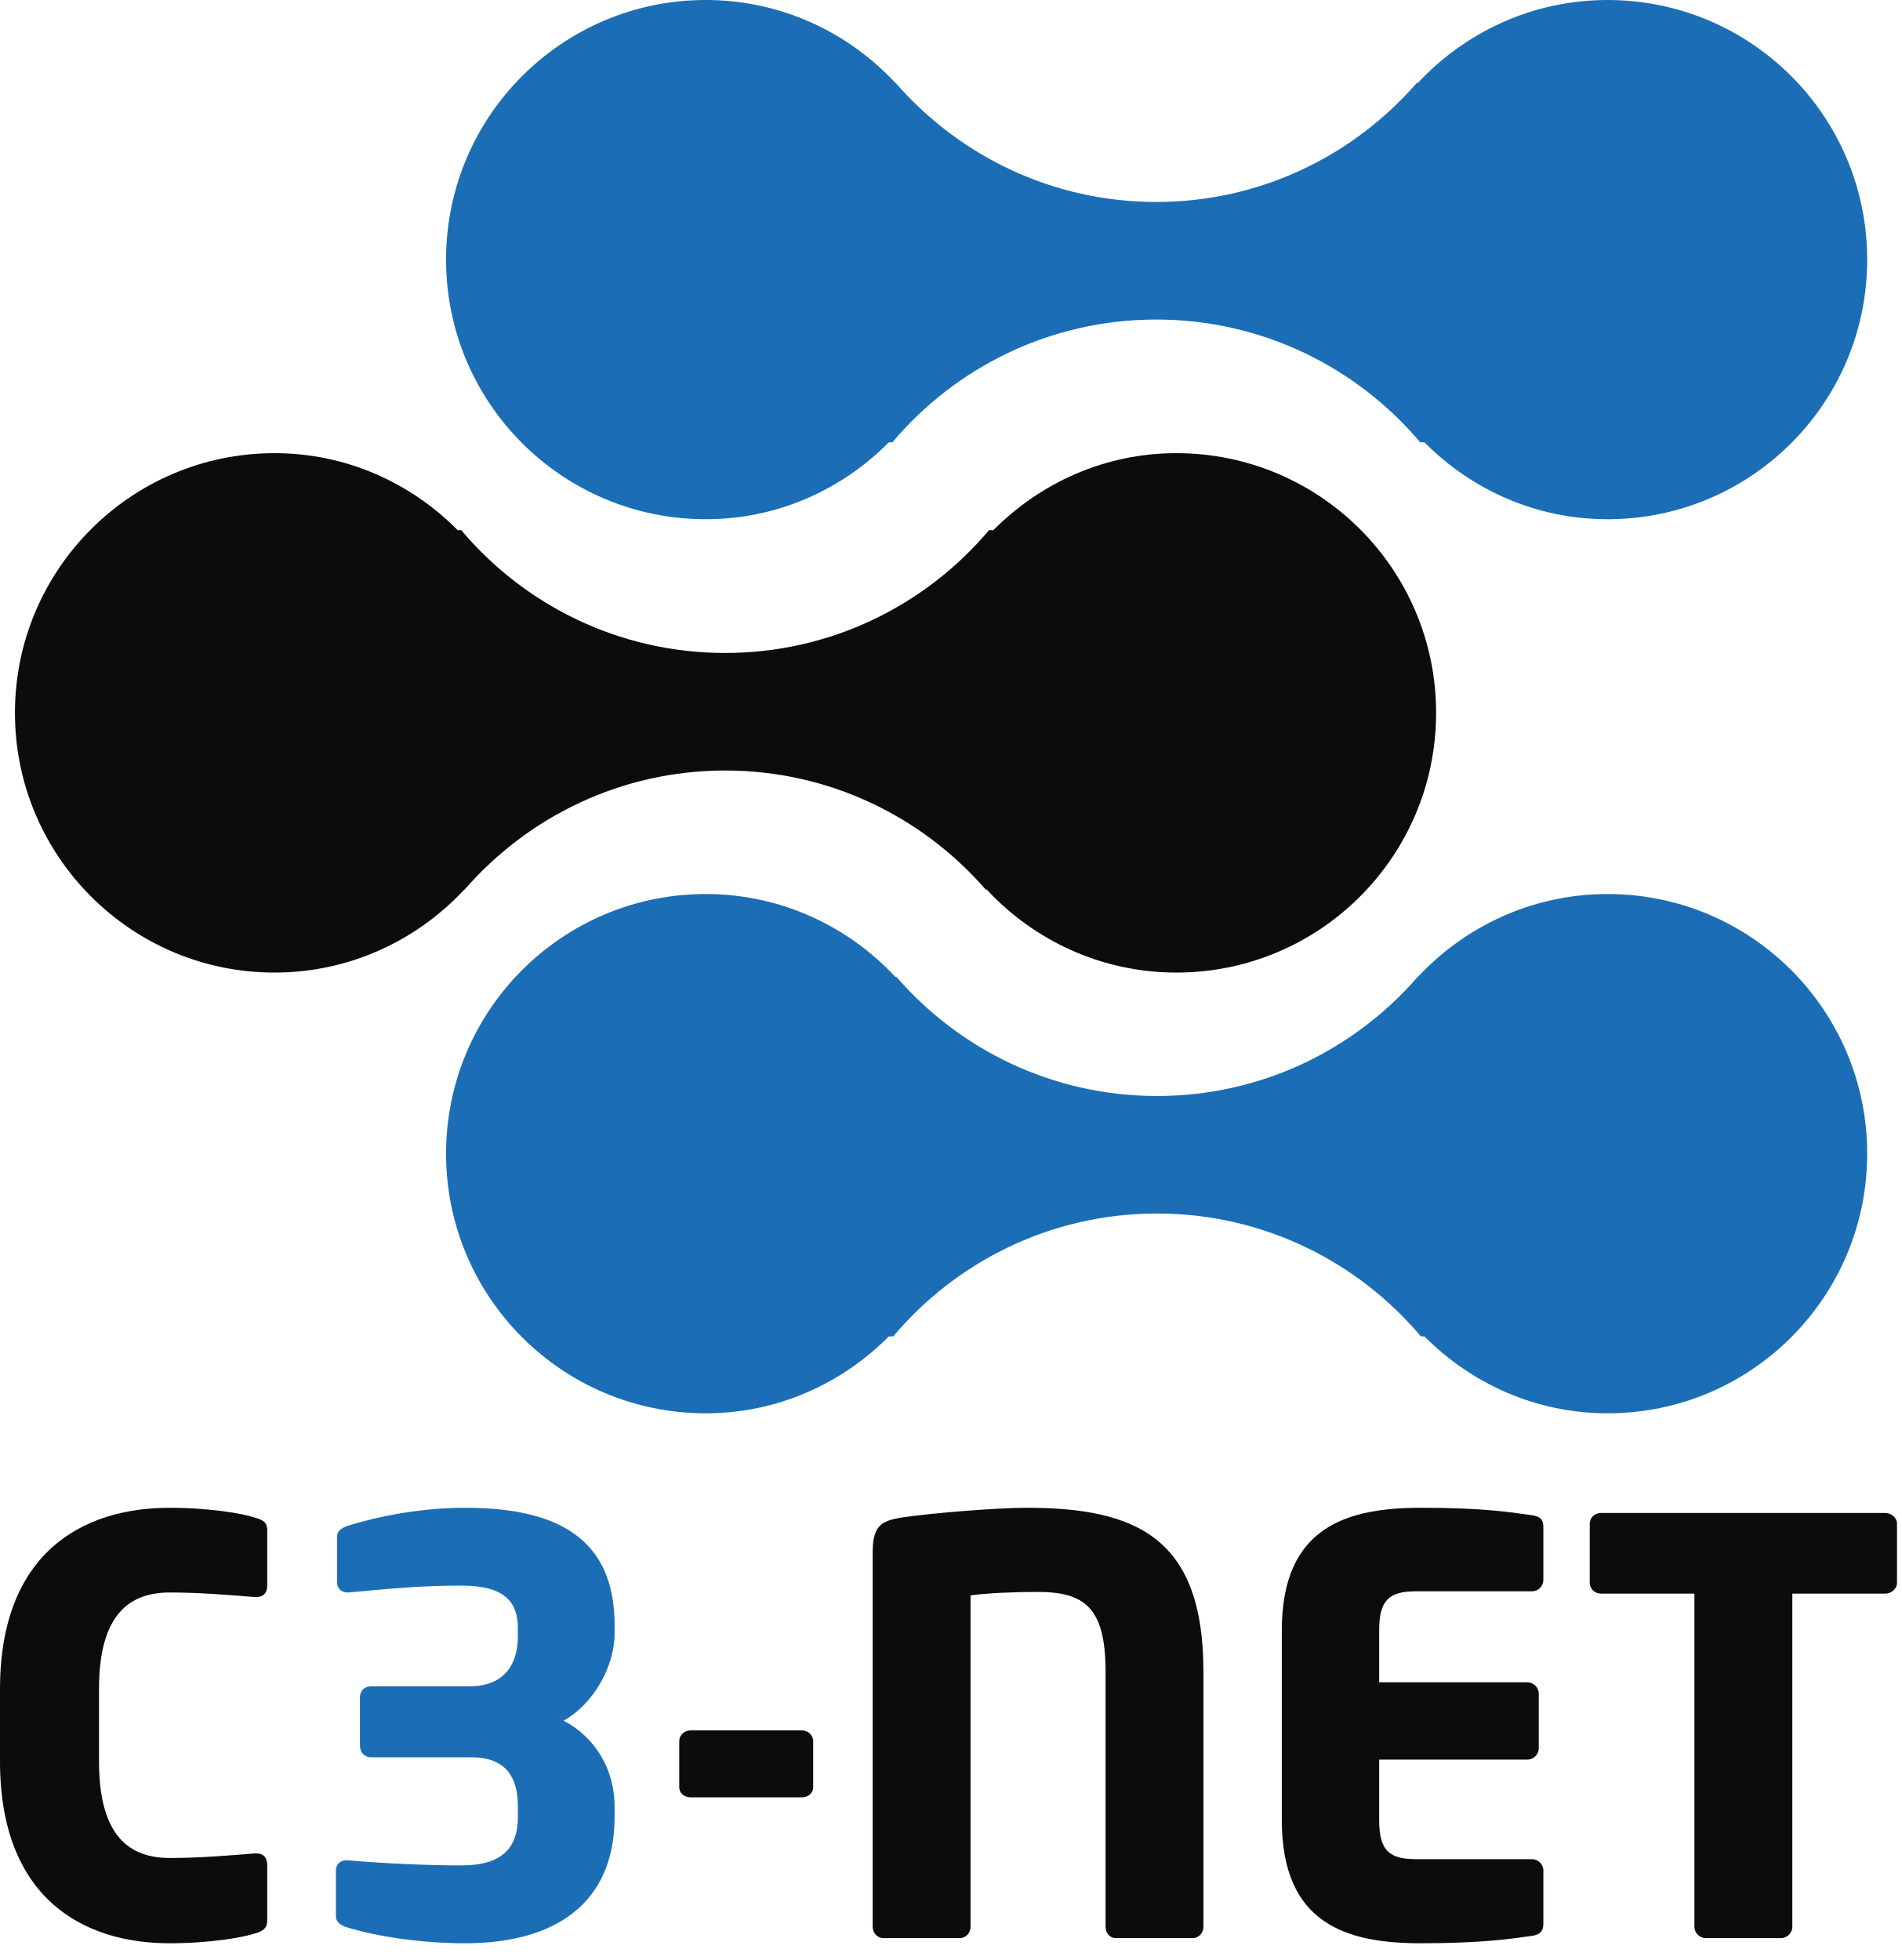
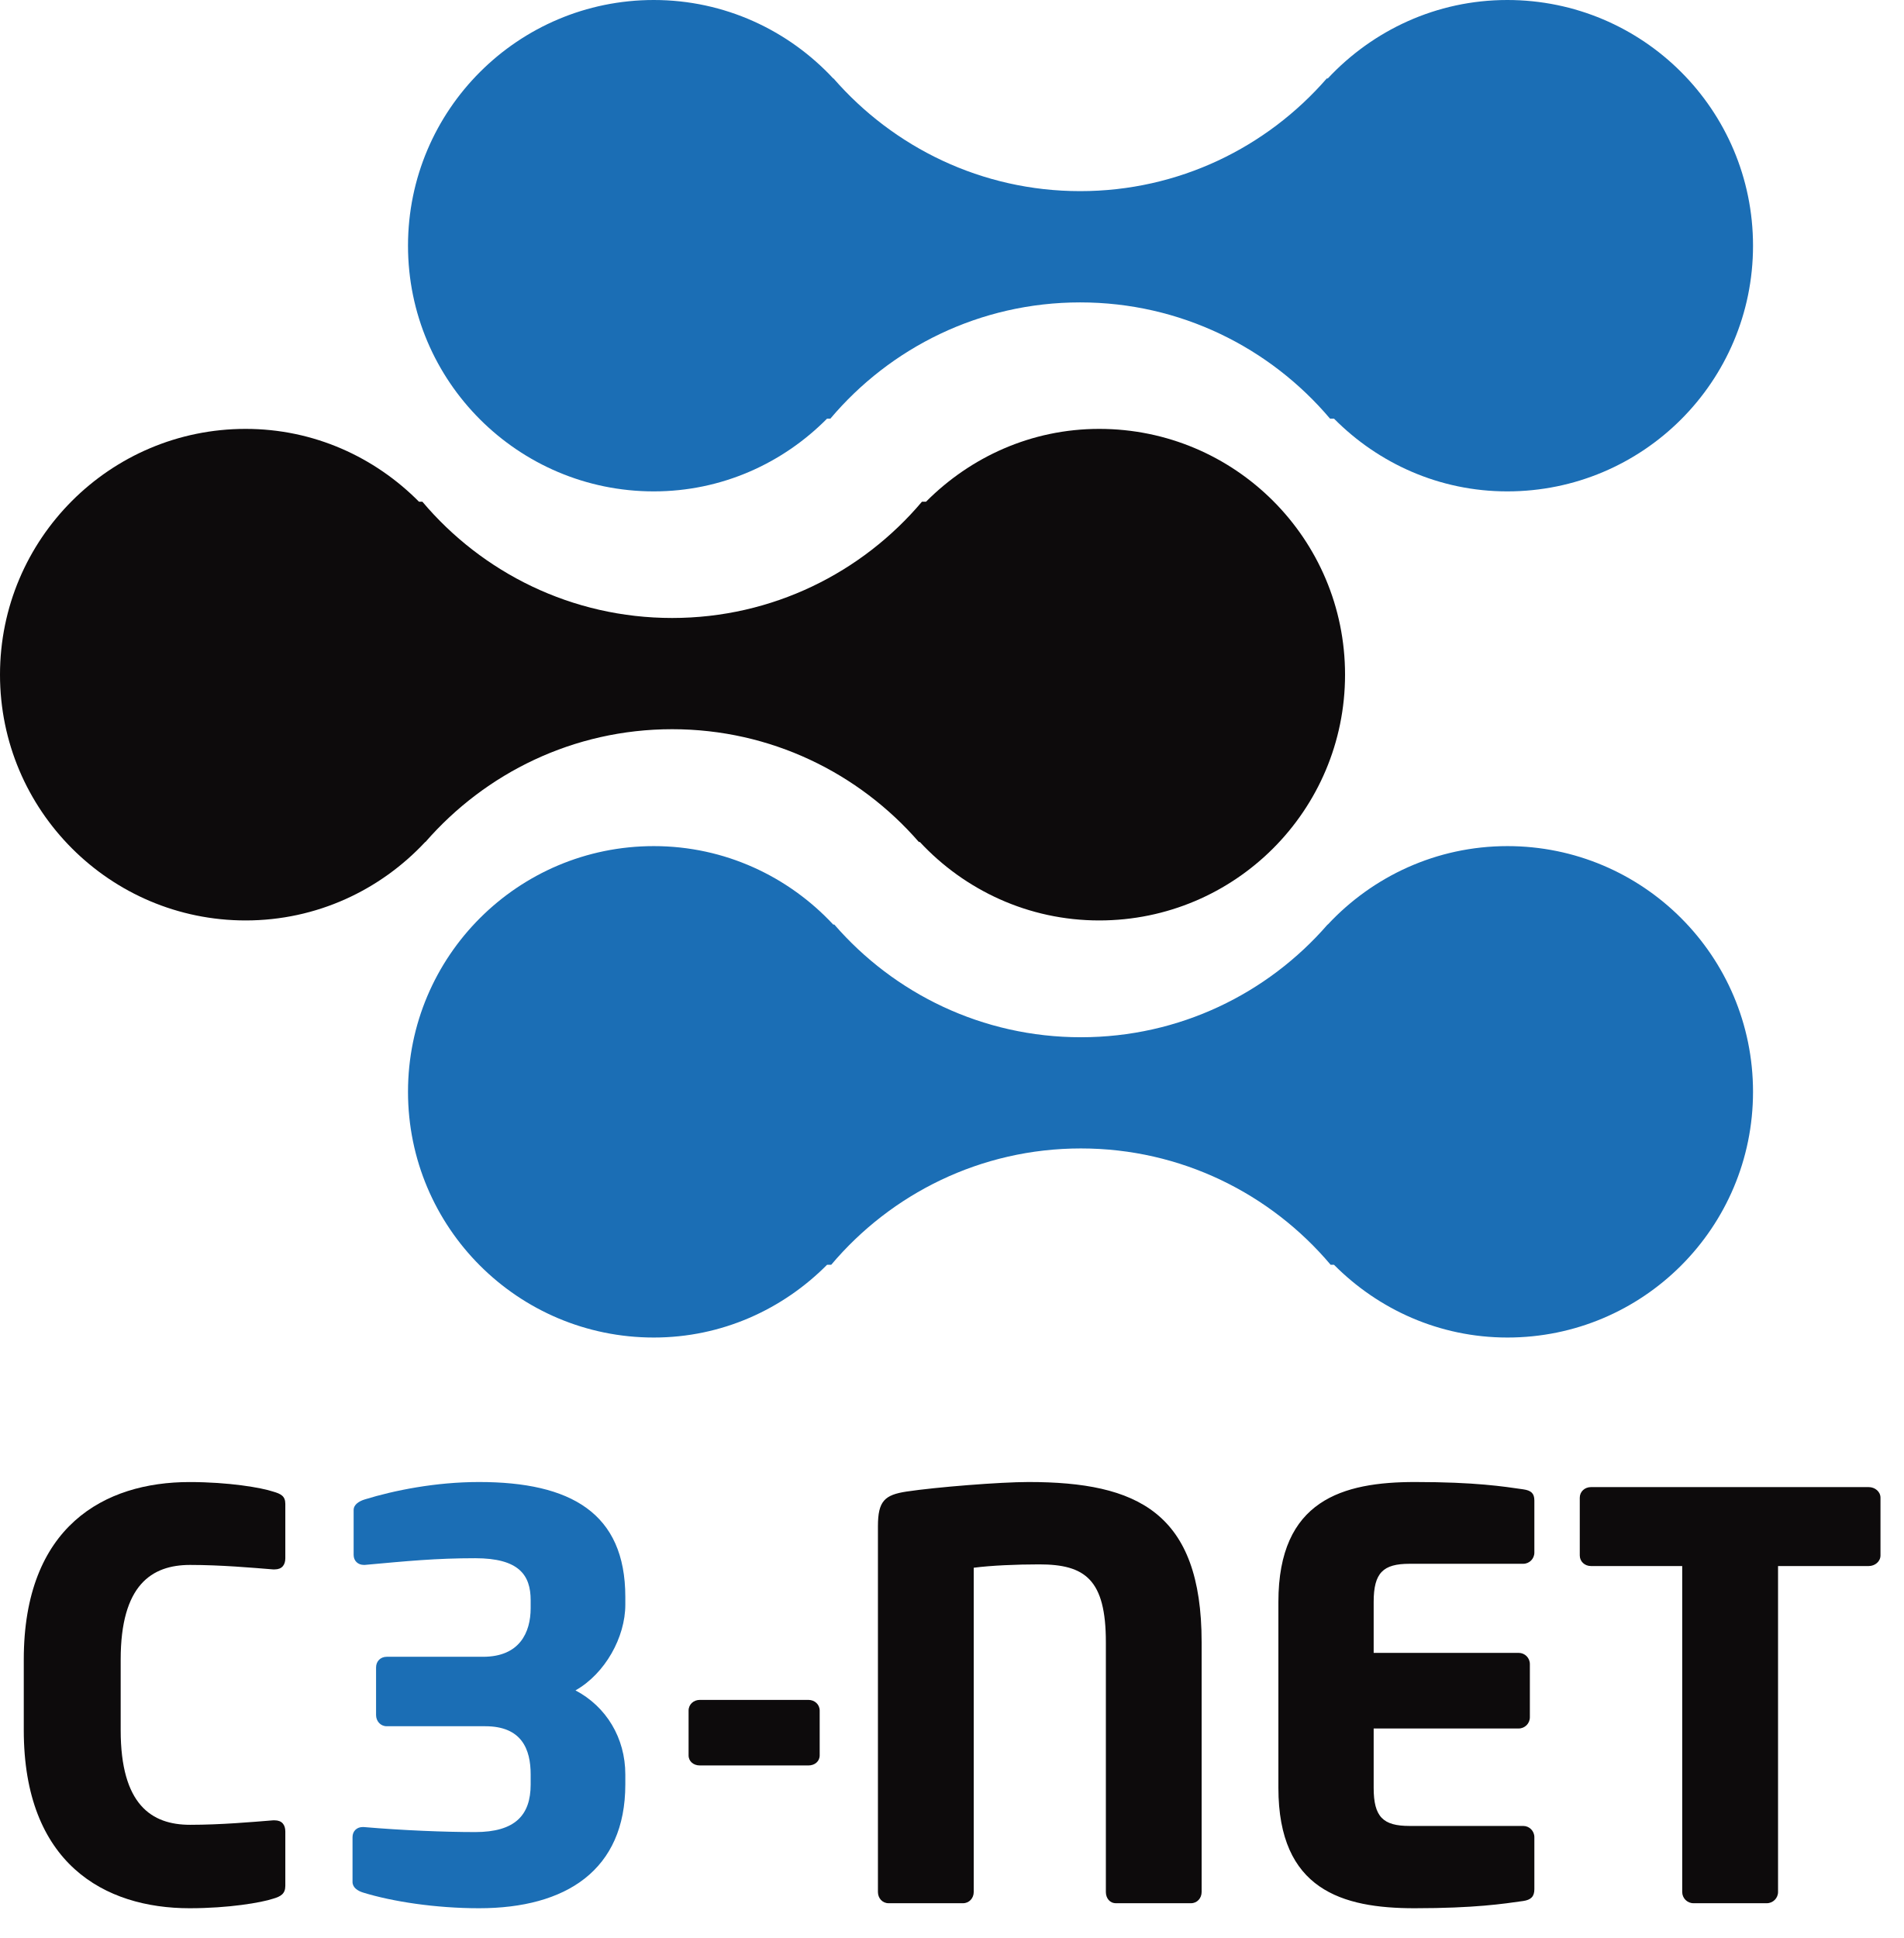
- <svg xmlns="http://www.w3.org/2000/svg" width="100%" height="100%" viewBox="0 0 65 67" version="1.1" xml:space="preserve" style="fill-rule:evenodd;clip-rule:evenodd;stroke-linejoin:round;stroke-miterlimit:1.414;">
-   <path d="M63.827,39.436c0,-4.901 -3.972,-8.875 -8.871,-8.875c-2.566,0 -4.871,1.099 -6.488,2.834l-0.008,0c-2.164,2.493 -5.349,4.07 -8.909,4.07c-3.559,0 -6.744,-1.577 -8.906,-4.07l-0.039,0c-1.616,-1.735 -3.916,-2.834 -6.481,-2.834c-4.905,0 -8.877,3.974 -8.877,8.875c0,4.904 3.972,8.876 8.877,8.876c2.456,0 4.657,-1.017 6.257,-2.628l0.15,0c2.163,-2.565 5.4,-4.202 9.019,-4.202c3.621,0 6.857,1.637 9.021,4.202l0.121,0c1.6,1.611 3.805,2.628 6.263,2.628c4.899,0 8.871,-3.972 8.871,-8.876" style="fill:#1b6eb5;fill-rule:nonzero;" />
-   <path d="M15.248,8.875c0,-4.902 3.978,-8.875 8.877,-8.875c2.561,0 4.865,1.096 6.481,2.834l0.01,0c2.169,2.489 5.351,4.07 8.908,4.07c3.561,0 6.743,-1.581 8.907,-4.07l0.037,0c1.623,-1.738 3.923,-2.834 6.482,-2.834c4.905,0 8.877,3.973 8.877,8.875c0,4.902 -3.972,8.874 -8.877,8.874c-2.452,0 -4.657,-1.013 -6.257,-2.628l-0.144,0c-2.169,-2.565 -5.405,-4.198 -9.025,-4.198c-3.621,0 -6.858,1.633 -9.021,4.198l-0.121,0c-1.6,1.615 -3.804,2.628 -6.257,2.628c-4.899,0 -8.877,-3.972 -8.877,-8.874" style="fill:#1b6eb5;fill-rule:nonzero;" />
-   <path d="M0.511,24.369c0,4.901 3.978,8.877 8.871,8.877c2.567,0 4.865,-1.096 6.488,-2.835l0.009,0c2.169,-2.489 5.351,-4.072 8.909,-4.072c3.561,0 6.745,1.583 8.909,4.072l0.035,0c1.619,1.739 3.922,2.835 6.481,2.835c4.906,0 8.878,-3.976 8.878,-8.877c0,-4.903 -3.972,-8.878 -8.878,-8.878c-2.452,0 -4.651,1.017 -6.256,2.631l-0.147,0c-2.164,2.565 -5.404,4.199 -9.022,4.199c-3.622,0 -6.858,-1.634 -9.022,-4.199l-0.122,0c-1.6,-1.614 -3.8,-2.631 -6.262,-2.631c-4.893,0 -8.871,3.975 -8.871,8.878" style="fill:#0d0b0c;fill-rule:nonzero;" />
-   <path d="M64.846,54.104l0,-2.014c0,-0.216 -0.195,-0.372 -0.411,-0.372l-9.702,0c-0.214,0 -0.39,0.156 -0.39,0.372l0,2.014c0,0.216 0.176,0.372 0.39,0.372l3.188,0l0,11.385c0,0.215 0.177,0.391 0.392,0.391l2.562,0c0.216,0 0.393,-0.176 0.393,-0.391l0,-11.385l3.167,0c0.216,0 0.411,-0.156 0.411,-0.372M52.757,65.763l0,-1.818c0,-0.217 -0.174,-0.392 -0.39,-0.392l-3.971,0c-0.921,0 -1.251,-0.313 -1.251,-1.33l0,-2.074l5.065,0c0.216,0 0.39,-0.176 0.39,-0.391l0,-1.859c0,-0.215 -0.174,-0.391 -0.39,-0.391l-5.065,0l0,-1.78c0,-1.018 0.33,-1.331 1.251,-1.331l3.971,0c0.216,0 0.39,-0.175 0.39,-0.391l0,-1.818c0,-0.255 -0.116,-0.352 -0.39,-0.392c-0.686,-0.098 -1.661,-0.255 -3.776,-0.255c-2.523,0 -4.774,0.626 -4.774,4.187l0,6.495c0,3.56 2.23,4.205 4.755,4.205c2.112,0 3.109,-0.157 3.795,-0.253c0.274,-0.04 0.39,-0.157 0.39,-0.412M41.137,65.861l0,-8.725c0,-4.538 -2.25,-5.595 -6.044,-5.595c-0.998,0 -3.227,0.177 -4.265,0.333c-0.763,0.118 -0.997,0.332 -0.997,1.213l0,12.774c0,0.215 0.156,0.391 0.371,0.391l2.602,0c0.215,0 0.373,-0.176 0.373,-0.391l0,-11.326c0.605,-0.079 1.486,-0.117 2.287,-0.117c1.605,0 2.328,0.528 2.328,2.718l0,8.725c0,0.215 0.137,0.391 0.352,0.391l2.621,0c0.216,0 0.372,-0.176 0.372,-0.391M27.797,61.088l0,-1.564c0,-0.217 -0.177,-0.373 -0.392,-0.373l-3.795,0c-0.215,0 -0.391,0.156 -0.391,0.373l0,1.564c0,0.215 0.176,0.352 0.391,0.352l3.795,0c0.215,0 0.392,-0.137 0.392,-0.352" style="fill:#0d0b0c;fill-rule:nonzero;" />
-   <path d="M21.009,62.105l0,-0.352c0,-1.272 -0.665,-2.368 -1.741,-2.934c1.037,-0.587 1.741,-1.859 1.741,-2.993l0,-0.274c0,-2.935 -1.917,-4.011 -5.107,-4.011c-1.525,0 -2.972,0.294 -3.989,0.607c-0.195,0.059 -0.392,0.176 -0.392,0.372l0,1.565c0,0.215 0.157,0.351 0.354,0.351l0.038,0c1.487,-0.136 2.484,-0.234 3.854,-0.234c1.525,0 1.936,0.587 1.936,1.467l0,0.274c0,0.861 -0.391,1.702 -1.662,1.702l-3.365,0c-0.216,0 -0.372,0.156 -0.372,0.372l0,1.662c0,0.215 0.156,0.392 0.372,0.392l3.442,0c1.272,0 1.585,0.801 1.585,1.682l0,0.352c0,1.076 -0.547,1.662 -1.936,1.662c-1.057,0 -2.523,-0.058 -3.892,-0.175l-0.041,0c-0.196,0 -0.352,0.136 -0.352,0.352l0,1.565c0,0.195 0.177,0.313 0.373,0.372c1.016,0.313 2.522,0.547 4.047,0.547c3.034,0 5.107,-1.331 5.107,-4.323" style="fill:#1b6eb5;fill-rule:nonzero;" />
-   <path d="M9.135,65.646l0,-1.898c0,-0.235 -0.118,-0.391 -0.372,-0.391l-0.058,0c-0.744,0.059 -1.82,0.156 -2.896,0.156c-1.349,0 -2.425,-0.703 -2.425,-3.305l0,-2.465c0,-2.602 1.076,-3.306 2.425,-3.306c1.076,0 2.152,0.097 2.896,0.156l0.058,0c0.254,0 0.372,-0.156 0.372,-0.391l0,-1.897c0,-0.275 -0.156,-0.352 -0.43,-0.43c-0.411,-0.138 -1.546,-0.333 -2.915,-0.333c-2.974,0 -5.79,1.545 -5.79,6.201l0,2.465c0,4.655 2.816,6.22 5.79,6.22c1.369,0 2.504,-0.196 2.915,-0.333c0.274,-0.077 0.43,-0.175 0.43,-0.449" style="fill:#0d0b0c;fill-rule:nonzero;" />
+ <svg xmlns="http://www.w3.org/2000/svg" width="100%" height="100%" viewBox="0 0 55 56" version="1.1" xml:space="preserve" style="fill-rule:evenodd;clip-rule:evenodd;stroke-linejoin:round;stroke-miterlimit:1.414;">
+   <path d="M50.652,31.548c0,-3.92 -3.177,-7.099 -7.096,-7.099c-2.053,0 -3.897,0.879 -5.191,2.267l-0.006,0c-1.731,1.994 -4.279,3.256 -7.127,3.256c-2.847,0 -5.395,-1.262 -7.125,-3.256l-0.031,0c-1.293,-1.388 -3.133,-2.267 -5.185,-2.267c-3.924,0 -7.102,3.179 -7.102,7.099c0,3.924 3.178,7.101 7.102,7.101c1.965,0 3.726,-0.813 5.006,-2.102l0.12,0c1.73,-2.052 4.32,-3.362 7.215,-3.362c2.896,0 5.485,1.31 7.216,3.362l0.097,0c1.28,1.289 3.044,2.102 5.011,2.102c3.919,0 7.096,-3.177 7.096,-7.101" style="fill:#1b6eb5;fill-rule:nonzero;" />
+   <path d="M11.789,7.1c0,-3.922 3.183,-7.1 7.102,-7.1c2.049,0 3.892,0.877 5.185,2.267l0.008,0c1.735,1.991 4.281,3.256 7.126,3.256c2.849,0 5.394,-1.265 7.126,-3.256l0.029,0c1.299,-1.39 3.139,-2.267 5.186,-2.267c3.924,0 7.101,3.178 7.101,7.1c0,3.921 -3.177,7.099 -7.101,7.099c-1.962,0 -3.726,-0.81 -5.006,-2.102l-0.115,0c-1.735,-2.052 -4.324,-3.359 -7.22,-3.359c-2.897,0 -5.486,1.307 -7.217,3.359l-0.096,0c-1.28,1.292 -3.044,2.102 -5.006,2.102c-3.919,0 -7.102,-3.178 -7.102,-7.099" style="fill:#1b6eb5;fill-rule:nonzero;" />
+   <path d="M0,19.495c0,3.921 3.182,7.102 7.097,7.102c2.053,0 3.892,-0.877 5.19,-2.268l0.007,0c1.735,-1.992 4.281,-3.258 7.127,-3.258c2.849,0 5.396,1.266 7.128,3.258l0.028,0c1.295,1.391 3.137,2.268 5.184,2.268c3.925,0 7.103,-3.181 7.103,-7.102c0,-3.922 -3.178,-7.102 -7.103,-7.102c-1.961,0 -3.72,0.813 -5.004,2.104l-0.118,0c-1.731,2.052 -4.323,3.36 -7.218,3.36c-2.897,0 -5.486,-1.308 -7.217,-3.36l-0.098,0c-1.28,-1.291 -3.04,-2.104 -5.009,-2.104c-3.915,0 -7.097,3.18 -7.097,7.102" style="fill:#0d0b0c;fill-rule:nonzero;" />
+   <path d="M54.335,44.945l0,-1.667c0,-0.178 -0.161,-0.307 -0.34,-0.307l-8.026,0c-0.178,0 -0.323,0.129 -0.323,0.307l0,1.667c0,0.178 0.145,0.307 0.323,0.307l2.637,0l0,9.419c0,0.178 0.146,0.324 0.324,0.324l2.12,0c0.179,0 0.325,-0.146 0.325,-0.324l0,-9.419l2.62,0c0.179,0 0.34,-0.129 0.34,-0.307M44.334,54.59l0,-1.504c0,-0.179 -0.144,-0.324 -0.323,-0.324l-3.285,0c-0.762,0 -1.035,-0.259 -1.035,-1.1l0,-1.716l4.19,0c0.179,0 0.323,-0.146 0.323,-0.324l0,-1.538c0,-0.178 -0.144,-0.323 -0.323,-0.323l-4.19,0l0,-1.473c0,-0.842 0.273,-1.101 1.035,-1.101l3.285,0c0.179,0 0.323,-0.145 0.323,-0.323l0,-1.505c0,-0.211 -0.096,-0.291 -0.323,-0.324c-0.567,-0.081 -1.374,-0.211 -3.124,-0.211c-2.087,0 -3.949,0.518 -3.949,3.464l0,5.374c0,2.945 1.844,3.478 3.933,3.478c1.748,0 2.573,-0.129 3.14,-0.209c0.227,-0.033 0.323,-0.13 0.323,-0.341M34.72,54.671l0,-7.218c0,-3.754 -1.861,-4.629 -5,-4.629c-0.826,0 -2.67,0.147 -3.529,0.276c-0.631,0.097 -0.824,0.274 -0.824,1.003l0,10.568c0,0.178 0.129,0.324 0.307,0.324l2.152,0c0.178,0 0.309,-0.146 0.309,-0.324l0,-9.37c0.5,-0.065 1.229,-0.097 1.892,-0.097c1.328,0 1.926,0.437 1.926,2.249l0,7.218c0,0.178 0.113,0.324 0.291,0.324l2.169,0c0.178,0 0.307,-0.146 0.307,-0.324M23.684,50.723l0,-1.294c0,-0.18 -0.147,-0.309 -0.324,-0.309l-3.14,0c-0.178,0 -0.324,0.129 -0.324,0.309l0,1.294c0,0.177 0.146,0.291 0.324,0.291l3.14,0c0.177,0 0.324,-0.114 0.324,-0.291" style="fill:#0d0b0c;fill-rule:nonzero;" />
+   <path d="M18.068,51.564l0,-0.291c0,-1.053 -0.55,-1.959 -1.44,-2.428c0.858,-0.485 1.44,-1.538 1.44,-2.476l0,-0.226c0,-2.429 -1.586,-3.319 -4.225,-3.319c-1.262,0 -2.459,0.243 -3.3,0.502c-0.162,0.049 -0.325,0.146 -0.325,0.308l0,1.295c0,0.178 0.13,0.29 0.293,0.29l0.032,0c1.23,-0.112 2.055,-0.193 3.188,-0.193c1.262,0 1.602,0.485 1.602,1.213l0,0.227c0,0.712 -0.324,1.408 -1.375,1.408l-2.784,0c-0.179,0 -0.308,0.129 -0.308,0.308l0,1.375c0,0.178 0.129,0.324 0.308,0.324l2.848,0c1.052,0 1.311,0.663 1.311,1.392l0,0.291c0,0.89 -0.453,1.375 -1.602,1.375c-0.874,0 -2.087,-0.048 -3.22,-0.145l-0.034,0c-0.162,0 -0.291,0.113 -0.291,0.291l0,1.295c0,0.161 0.147,0.259 0.309,0.308c0.84,0.259 2.086,0.452 3.348,0.452c2.51,0 4.225,-1.101 4.225,-3.576" style="fill:#1b6eb5;fill-rule:nonzero;" />
+   <path d="M8.244,54.493l0,-1.57c0,-0.194 -0.097,-0.323 -0.307,-0.323l-0.048,0c-0.616,0.049 -1.506,0.129 -2.396,0.129c-1.116,0 -2.006,-0.582 -2.006,-2.734l0,-2.04c0,-2.152 0.89,-2.735 2.006,-2.735c0.89,0 1.78,0.08 2.396,0.129l0.048,0c0.21,0 0.307,-0.129 0.307,-0.323l0,-1.57c0,-0.227 -0.129,-0.291 -0.355,-0.356c-0.34,-0.114 -1.279,-0.275 -2.412,-0.275c-2.46,0 -4.79,1.278 -4.79,5.13l0,2.04c0,3.851 2.33,5.145 4.79,5.145c1.133,0 2.072,-0.162 2.412,-0.275c0.226,-0.064 0.355,-0.145 0.355,-0.372" style="fill:#0d0b0c;fill-rule:nonzero;" />
</svg>
